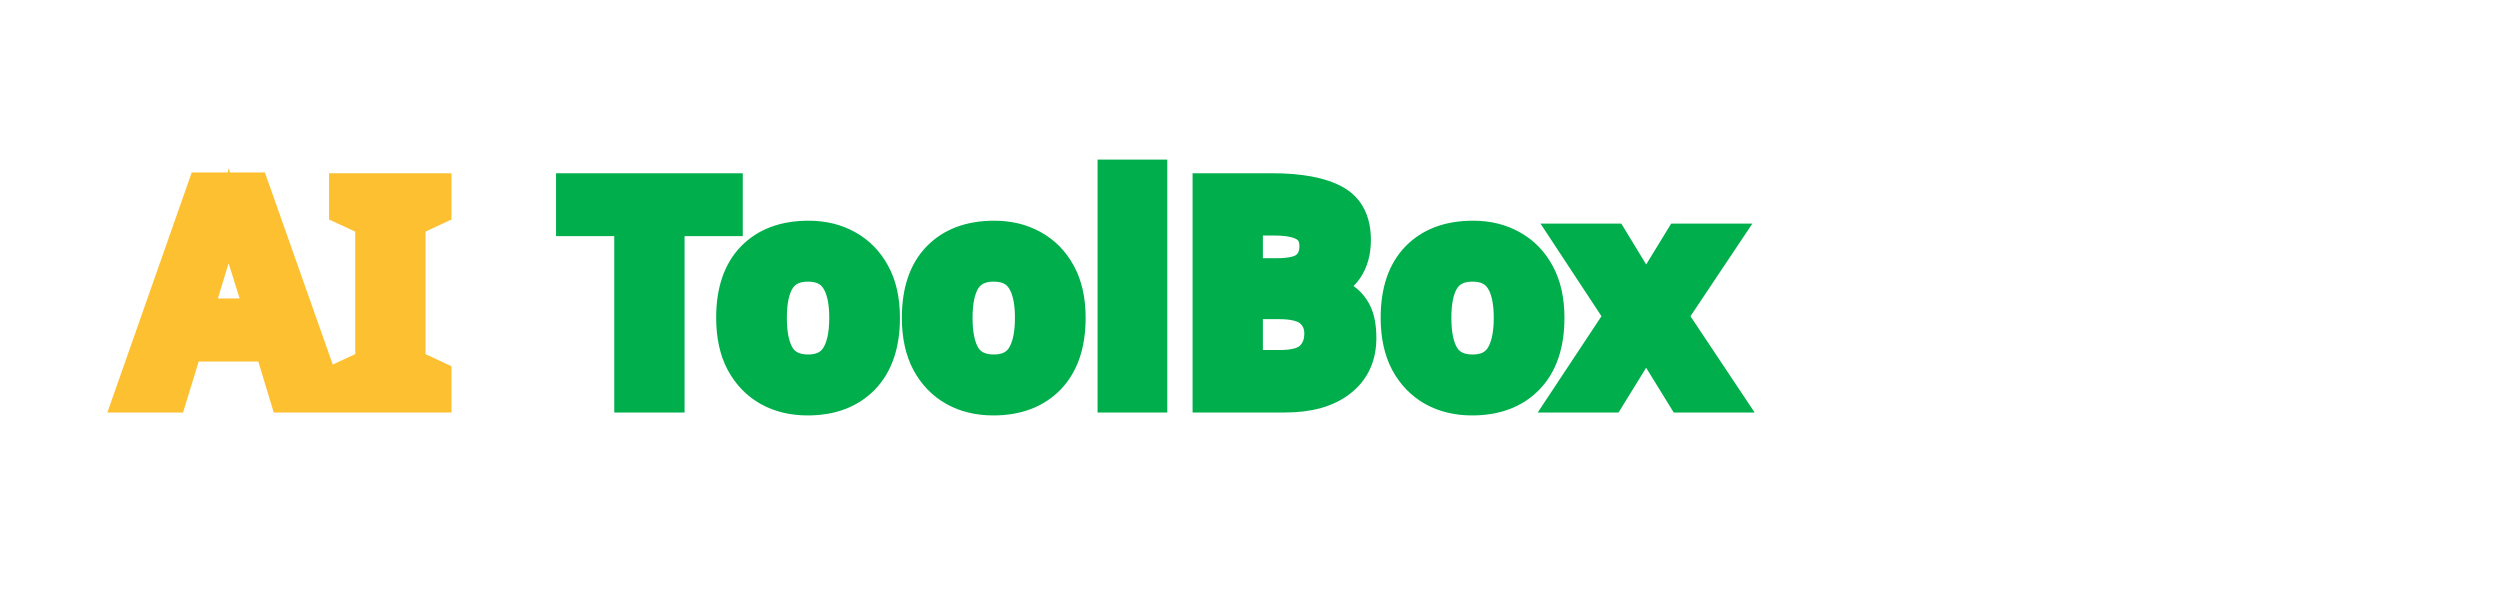
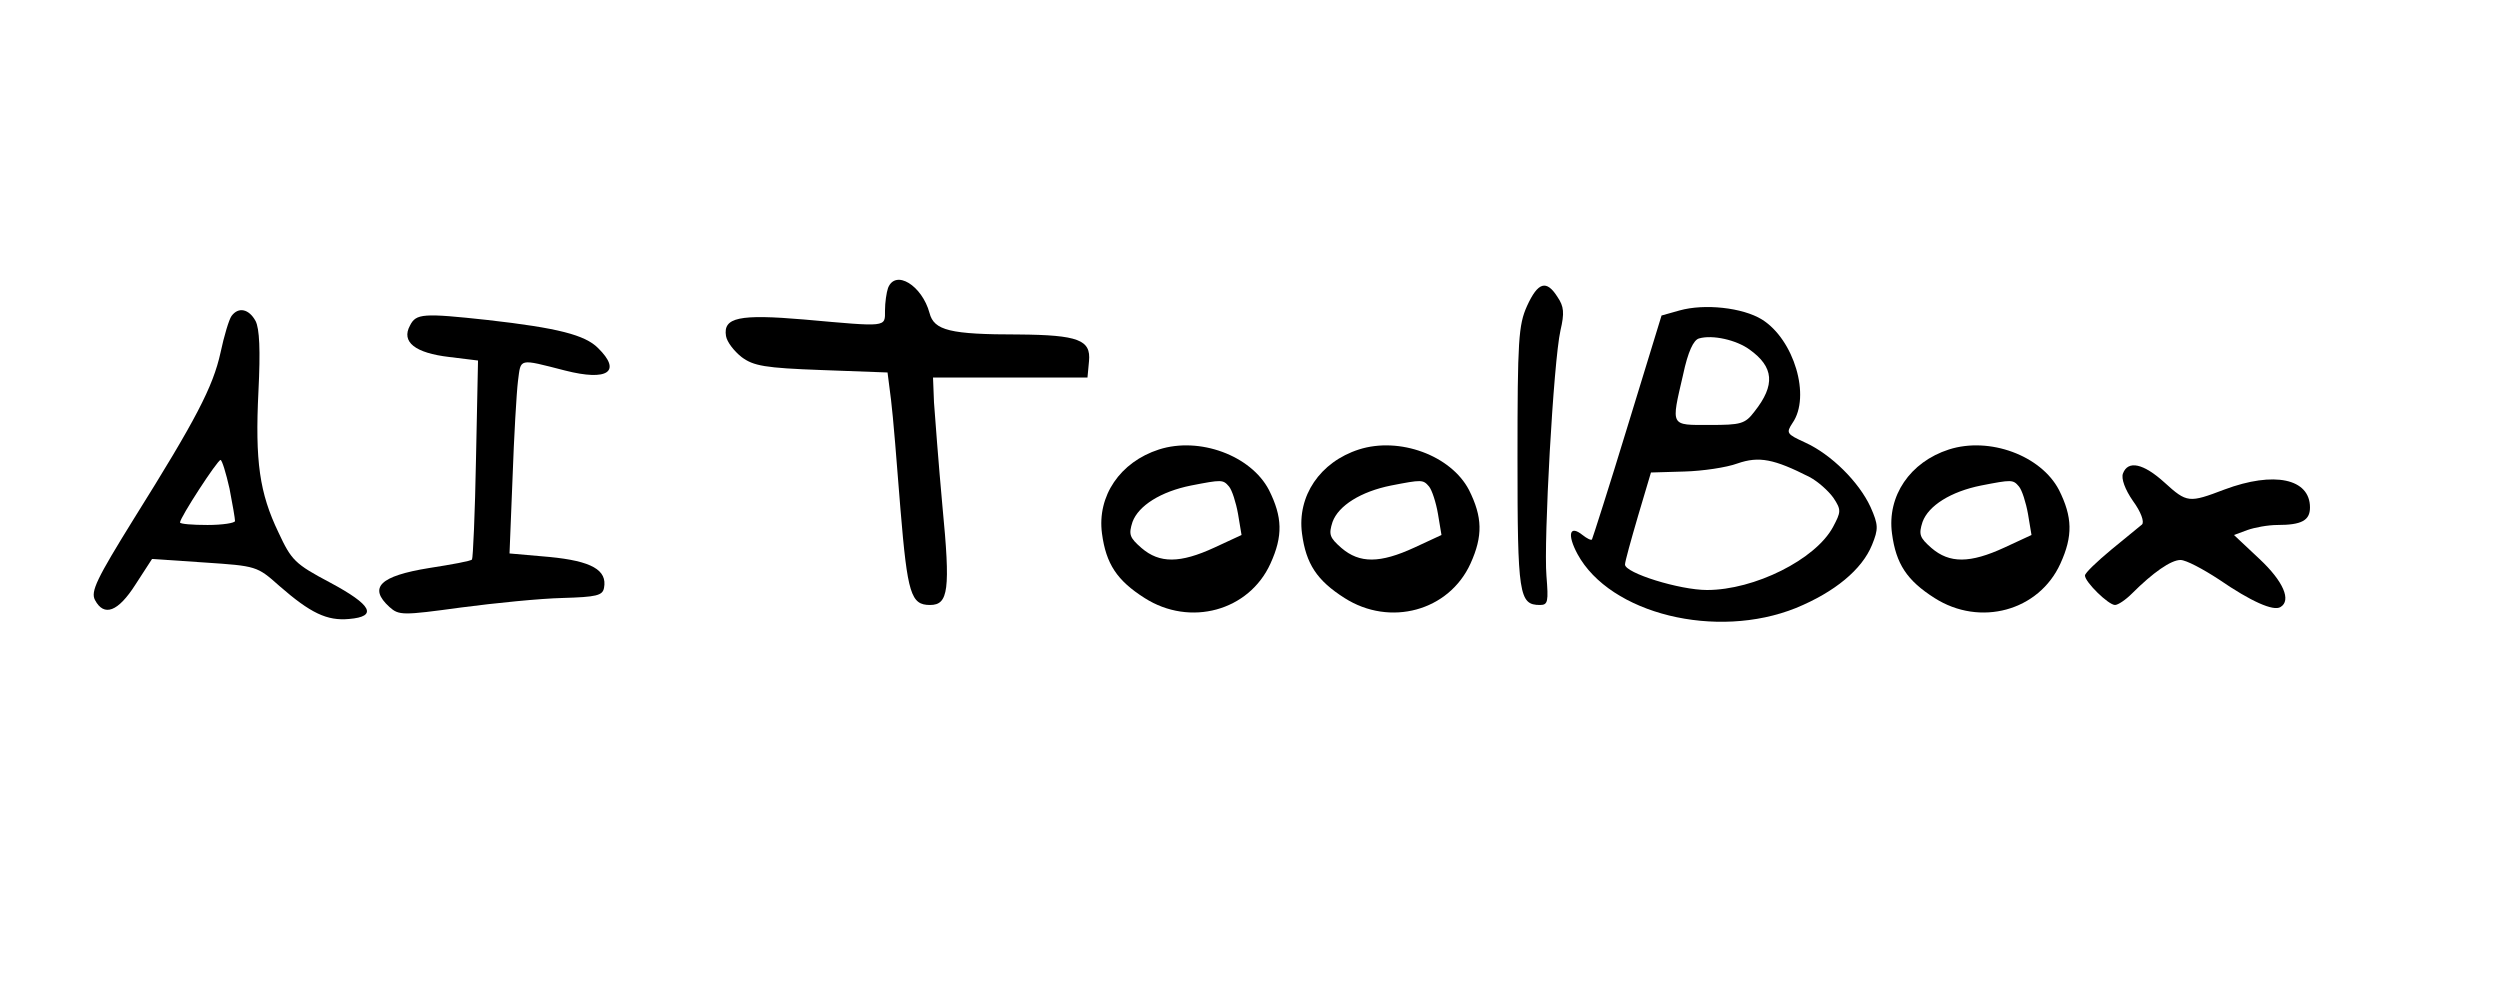
- <svg xmlns="http://www.w3.org/2000/svg" width="200" height="48">
-   <text x="10" y="32" fill="rgb(99.216%,75.294%,19.216%)" font-size="24" font-family="Noto Sans SC" font-weight="900" stroke="rgb(99.216%,75.294%,19.216%)" stroke-width="2">
-     AI
-   </text>
-   <text x="45" y="32" fill="rgb(0%, 68.235%, 29.804%)" font-size="24" font-family="Noto Sans SC" font-weight="900" stroke="rgb(0%, 68.235%, 29.804%)" stroke-width="2">
-     ToolBox
-   </text>
+ <svg xmlns="http://www.w3.org/2000/svg" width="120px" height="48px" viewBox="0 0 120 48" version="1.1">
+   <g id="surface1">
+     <path style=" stroke:none;fill-rule:nonzero;fill:rgb(0%,0%,0%);fill-opacity:1;" d="M 42.625 13.824 C 42.551 14.039 42.48 14.52 42.48 14.902 C 42.48 15.719 42.625 15.695 38.594 15.336 C 35.473 15.07 34.703 15.238 34.848 16.129 C 34.895 16.414 35.23 16.848 35.594 17.137 C 36.168 17.566 36.719 17.664 39.434 17.762 L 42.602 17.879 L 42.77 19.199 C 42.863 19.922 43.055 22.297 43.223 24.457 C 43.559 28.512 43.727 29.039 44.641 29.039 C 45.527 29.039 45.625 28.32 45.238 24.312 C 45.047 22.223 44.879 19.969 44.832 19.32 L 44.785 18.121 L 52.199 18.121 L 52.273 17.328 C 52.367 16.32 51.77 16.078 48.887 16.055 C 45.602 16.055 44.832 15.863 44.617 15.023 C 44.258 13.703 42.984 12.91 42.625 13.824 Z M 42.625 13.824 " />
+     <path style=" stroke:none;fill-rule:nonzero;fill:rgb(0%,0%,0%);fill-opacity:1;" d="M 73.297 14.688 C 72.887 15.602 72.84 16.32 72.84 21.984 C 72.84 28.559 72.91 29.039 73.922 29.039 C 74.305 29.039 74.328 28.871 74.23 27.648 C 74.09 25.992 74.566 17.352 74.902 15.863 C 75.098 15.023 75.07 14.711 74.762 14.258 C 74.23 13.414 73.824 13.535 73.297 14.688 Z M 73.297 14.688 " />
+     <path style=" stroke:none;fill-rule:nonzero;fill:rgb(0%,0%,0%);fill-opacity:1;" d="M 80.617 14.902 L 79.754 15.145 L 78.121 20.473 C 77.23 23.398 76.441 25.848 76.414 25.895 C 76.367 25.945 76.176 25.848 75.961 25.68 C 75.336 25.176 75.215 25.656 75.719 26.594 C 77.281 29.473 82.391 30.719 86.207 29.184 C 88.078 28.414 89.375 27.336 89.855 26.16 C 90.168 25.391 90.168 25.199 89.785 24.336 C 89.23 23.137 87.91 21.816 86.641 21.238 C 85.754 20.832 85.727 20.785 86.039 20.305 C 86.93 19.031 86.113 16.297 84.574 15.336 C 83.641 14.762 81.816 14.566 80.617 14.902 Z M 83.977 16.777 C 85.152 17.617 85.223 18.48 84.215 19.754 C 83.762 20.352 83.566 20.398 82.055 20.398 C 80.16 20.398 80.207 20.496 80.785 18 C 81.023 16.871 81.289 16.32 81.551 16.246 C 82.199 16.055 83.352 16.32 83.977 16.777 Z M 86.855 22.895 C 87.266 23.113 87.77 23.566 88.008 23.902 C 88.391 24.48 88.367 24.574 87.984 25.297 C 87.145 26.855 84.215 28.32 81.938 28.32 C 80.617 28.32 78 27.504 78 27.098 C 78 26.953 78.289 25.922 78.625 24.77 L 79.246 22.68 L 80.855 22.633 C 81.719 22.609 82.871 22.441 83.398 22.246 C 84.434 21.887 85.152 22.031 86.855 22.895 Z M 86.855 22.895 " />
+     <path style=" stroke:none;fill-rule:nonzero;fill:rgb(0%,0%,0%);fill-opacity:1;" d="M 11.113 15.168 C 10.992 15.336 10.754 16.129 10.586 16.922 C 10.223 18.574 9.406 20.137 6.434 24.887 C 4.633 27.793 4.344 28.391 4.559 28.801 C 4.992 29.617 5.664 29.375 6.504 28.055 L 7.297 26.832 L 9.816 27 C 12.312 27.168 12.336 27.168 13.414 28.129 C 14.902 29.426 15.695 29.809 16.754 29.711 C 18.145 29.594 17.855 29.039 15.84 27.961 C 14.16 27.07 13.992 26.902 13.367 25.559 C 12.457 23.664 12.238 22.152 12.406 18.77 C 12.504 16.801 12.457 15.77 12.266 15.406 C 11.953 14.832 11.449 14.711 11.113 15.168 Z M 11.016 23.449 C 11.16 24.191 11.281 24.887 11.281 25.008 C 11.281 25.105 10.68 25.199 9.961 25.199 C 9.238 25.199 8.641 25.152 8.641 25.078 C 8.641 24.84 10.441 22.078 10.586 22.078 C 10.656 22.078 10.848 22.703 11.016 23.449 Z M 11.016 23.449 " />
+     <path style=" stroke:none;fill-rule:nonzero;fill:rgb(0%,0%,0%);fill-opacity:1;" d="M 19.68 15.625 C 19.246 16.414 19.922 16.945 21.574 17.137 L 22.945 17.305 L 22.848 22.031 C 22.801 24.625 22.703 26.809 22.656 26.855 C 22.609 26.93 21.672 27.098 20.594 27.266 C 18.238 27.648 17.664 28.199 18.695 29.137 C 19.152 29.543 19.32 29.543 22.129 29.16 C 23.762 28.945 25.945 28.727 27 28.703 C 28.633 28.656 28.922 28.586 28.992 28.223 C 29.16 27.359 28.391 26.93 26.375 26.734 L 24.457 26.566 L 24.602 22.945 C 24.672 20.953 24.793 18.863 24.863 18.289 C 25.008 17.184 24.863 17.207 27.121 17.785 C 29.184 18.312 29.855 17.832 28.703 16.703 C 28.078 16.078 26.785 15.742 23.398 15.359 C 20.305 15.023 19.969 15.047 19.68 15.625 Z M 19.68 15.625 " />
+     <path style=" stroke:none;fill-rule:nonzero;fill:rgb(0%,0%,0%);fill-opacity:1;" d="M 55.633 21.574 C 53.762 22.176 52.656 23.809 52.895 25.609 C 53.09 27.07 53.617 27.863 54.938 28.703 C 57.121 30.098 59.953 29.328 60.984 27.047 C 61.586 25.727 61.559 24.816 60.91 23.52 C 60.047 21.863 57.574 20.953 55.633 21.574 Z M 58.992 23.352 C 59.137 23.52 59.328 24.121 59.426 24.672 L 59.594 25.68 L 58.297 26.281 C 56.641 27.047 55.656 27.047 54.793 26.305 C 54.215 25.801 54.168 25.656 54.359 25.055 C 54.648 24.266 55.727 23.594 57.168 23.305 C 58.656 23.016 58.703 23.016 58.992 23.352 Z M 58.992 23.352 " />
+     <path style=" stroke:none;fill-rule:nonzero;fill:rgb(0%,0%,0%);fill-opacity:1;" d="M 65.23 21.574 C 63.359 22.176 62.258 23.809 62.496 25.609 C 62.688 27.07 63.215 27.863 64.535 28.703 C 66.719 30.098 69.551 29.328 70.586 27.047 C 71.184 25.727 71.16 24.816 70.512 23.52 C 69.648 21.863 67.176 20.953 65.23 21.574 Z M 68.594 23.352 C 68.734 23.52 68.93 24.121 69.023 24.672 L 69.191 25.68 L 67.895 26.281 C 66.238 27.047 65.258 27.047 64.391 26.305 C 63.816 25.801 63.77 25.656 63.961 25.055 C 64.246 24.266 65.328 23.594 66.77 23.305 C 68.258 23.016 68.305 23.016 68.594 23.352 Z M 68.594 23.352 " />
+     <path style=" stroke:none;fill-rule:nonzero;fill:rgb(0%,0%,0%);fill-opacity:1;" d="M 93.551 21.574 C 91.68 22.176 90.574 23.809 90.816 25.609 C 91.008 27.07 91.535 27.863 92.855 28.703 C 95.039 30.098 97.871 29.328 98.902 27.047 C 99.504 25.727 99.48 24.816 98.832 23.52 C 97.969 21.863 95.496 20.953 93.551 21.574 Z M 96.91 23.352 C 97.055 23.52 97.246 24.121 97.344 24.672 L 97.512 25.68 L 96.215 26.281 C 94.559 27.047 93.574 27.047 92.711 26.305 C 92.137 25.801 92.09 25.656 92.281 25.055 C 92.566 24.266 93.648 23.594 95.09 23.305 C 96.574 23.016 96.625 23.016 96.91 23.352 Z M 96.91 23.352 " />
+     <path style=" stroke:none;fill-rule:nonzero;fill:rgb(0%,0%,0%);fill-opacity:1;" d="M 101.902 22.727 C 101.809 22.969 102 23.496 102.383 24.047 C 102.77 24.574 102.938 25.055 102.816 25.176 C 102.695 25.273 102.023 25.824 101.352 26.375 C 100.656 26.953 100.078 27.504 100.078 27.625 C 100.078 27.938 101.207 29.039 101.52 29.039 C 101.664 29.039 102.023 28.801 102.336 28.488 C 103.344 27.48 104.207 26.879 104.664 26.879 C 104.93 26.879 105.742 27.312 106.512 27.816 C 108.047 28.871 109.129 29.352 109.465 29.137 C 109.992 28.824 109.609 27.91 108.457 26.832 L 107.23 25.68 L 107.879 25.441 C 108.215 25.32 108.863 25.199 109.32 25.199 C 110.473 25.199 110.879 24.984 110.879 24.359 C 110.879 22.969 109.152 22.609 106.777 23.496 C 105.07 24.145 104.977 24.145 103.895 23.16 C 102.887 22.246 102.145 22.078 101.902 22.727 Z M 101.902 22.727 " />
+   </g>
</svg>
